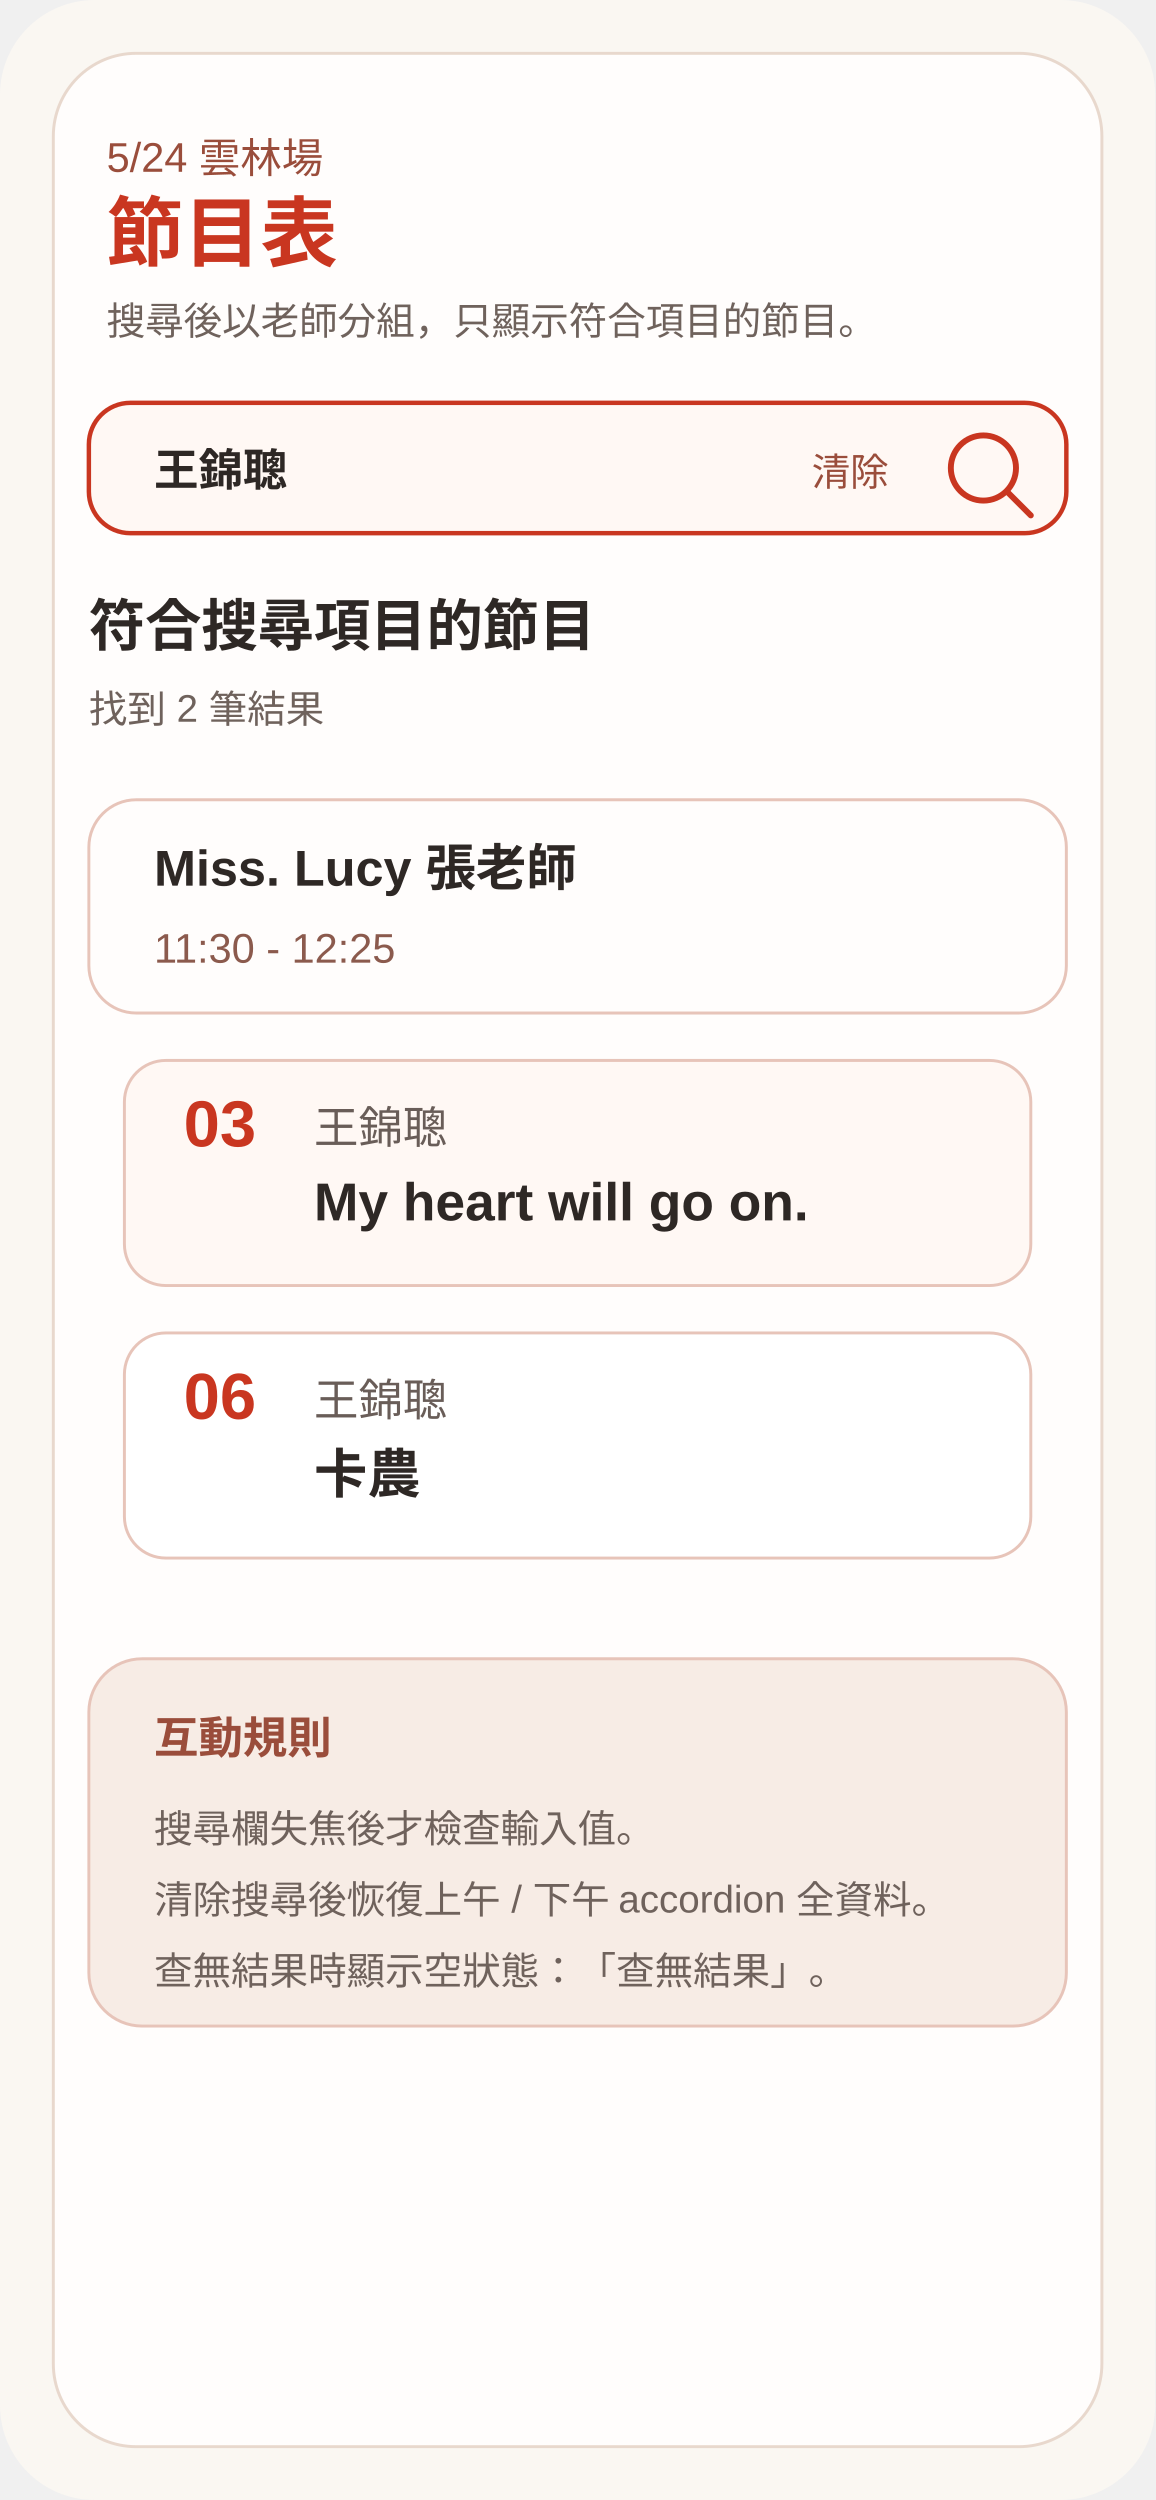
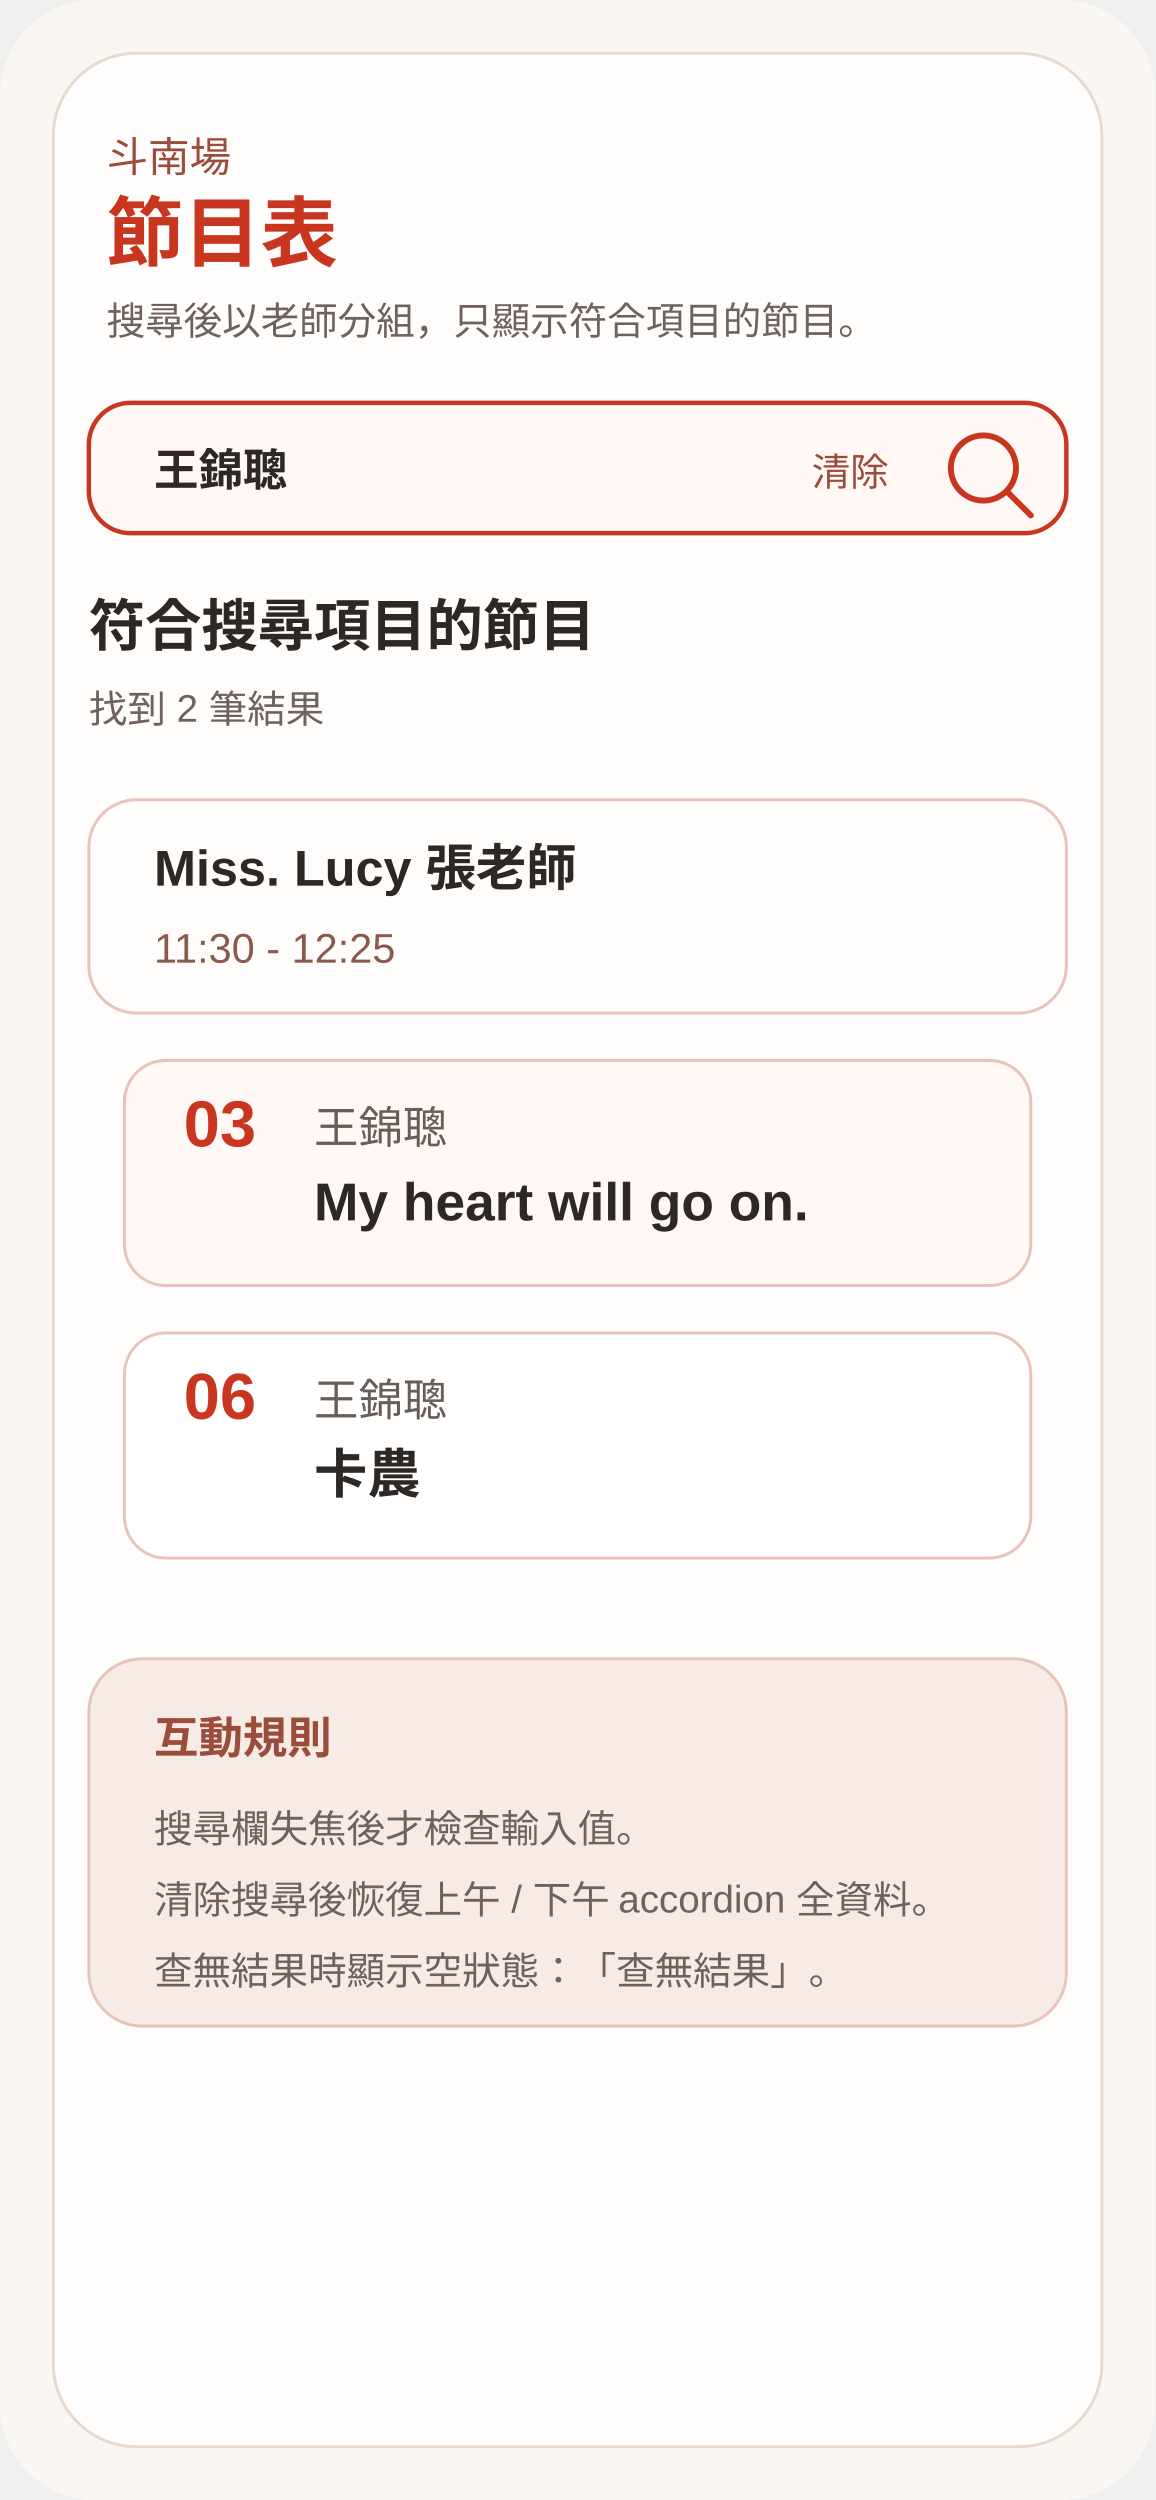
<svg xmlns="http://www.w3.org/2000/svg" width="390" height="844" viewBox="0 0 390 844" fill="none">
  <rect width="390" height="844" rx="32" fill="#FAF7F2" />
  <rect x="18" y="18" width="354" height="808" rx="28" fill="#FFFDFC" stroke="#E8D8CD" />
-   <text x="36" y="58" font-family="Arial, sans-serif" font-size="14" fill="#9A4D3B">5/24 雲林場</text>
+   <text x="36" y="58" font-family="Arial, sans-serif" font-size="14" fill="#9A4D3B">斗南場</text>
  <text x="36" y="88" font-family="Arial, sans-serif" font-size="26" font-weight="700" fill="#C93620">節目表</text>
  <text x="36" y="113" font-family="Arial, sans-serif" font-size="13" fill="#6F625C">搜尋後以老師分組，只顯示符合項目的節目。</text>
  <rect x="30" y="136" width="330" height="44" rx="14" fill="#FFF8F4" stroke="#C93620" stroke-width="1.5" />
  <text x="52" y="164" font-family="Arial, sans-serif" font-size="15" font-weight="700" fill="#2E2825">王錦聰</text>
  <circle cx="332" cy="158" r="11" stroke="#C93620" stroke-width="2" />
  <line x1="340" y1="166" x2="348" y2="174" stroke="#C93620" stroke-width="2" stroke-linecap="round" />
  <text x="300" y="164" font-family="Arial, sans-serif" font-size="13" fill="#9A4D3B" text-anchor="end">清除</text>
  <text x="30" y="218" font-family="Arial, sans-serif" font-size="19" font-weight="700" fill="#2E2825">符合搜尋項目的節目</text>
  <text x="30" y="244" font-family="Arial, sans-serif" font-size="13" fill="#6F625C">找到 2 筆結果</text>
  <rect x="30" y="270" width="330" height="72" rx="16" fill="#FFFDFC" stroke="#E7C4B9" />
  <text x="52" y="299" font-family="Arial, sans-serif" font-size="17" font-weight="700" fill="#2E2825">Miss. Lucy 張老師</text>
  <text x="52" y="325" font-family="Arial, sans-serif" font-size="14" fill="#8B5A4D">11:30 - 12:25</text>
  <rect x="42" y="358" width="306" height="76" rx="14" fill="#FFF8F4" stroke="#E7C4B9" />
  <text x="62" y="387" font-family="Arial, sans-serif" font-size="22" font-weight="700" fill="#C93620">03</text>
  <text x="106" y="386" font-family="Arial, sans-serif" font-size="15" fill="#695D58">王錦聰</text>
  <text x="106" y="412" font-family="Arial, sans-serif" font-size="18" font-weight="700" fill="#2E2825">My heart will go on.</text>
  <rect x="42" y="450" width="306" height="76" rx="14" fill="#FFFFFF" stroke="#E7C4B9" />
  <text x="62" y="479" font-family="Arial, sans-serif" font-size="22" font-weight="700" fill="#C93620">06</text>
  <text x="106" y="478" font-family="Arial, sans-serif" font-size="15" fill="#695D58">王錦聰</text>
  <text x="106" y="504" font-family="Arial, sans-serif" font-size="18" font-weight="700" fill="#2E2825">卡農</text>
  <rect x="30" y="560" width="330" height="124" rx="18" fill="#F7ECE5" stroke="#E7C4B9" />
  <text x="52" y="592" font-family="Arial, sans-serif" font-size="15" font-weight="700" fill="#9A4D3B">互動規則</text>
  <text x="52" y="622" font-family="Arial, sans-serif" font-size="13" fill="#6F625C">搜尋欄失焦後才檢查輸入值。</text>
  <text x="52" y="646" font-family="Arial, sans-serif" font-size="13" fill="#6F625C">清除搜尋後恢復上午 / 下午 accordion 全資料。</text>
  <text x="52" y="670" font-family="Arial, sans-serif" font-size="13" fill="#6F625C">查無結果時顯示空狀態：「查無結果」。</text>
</svg>
